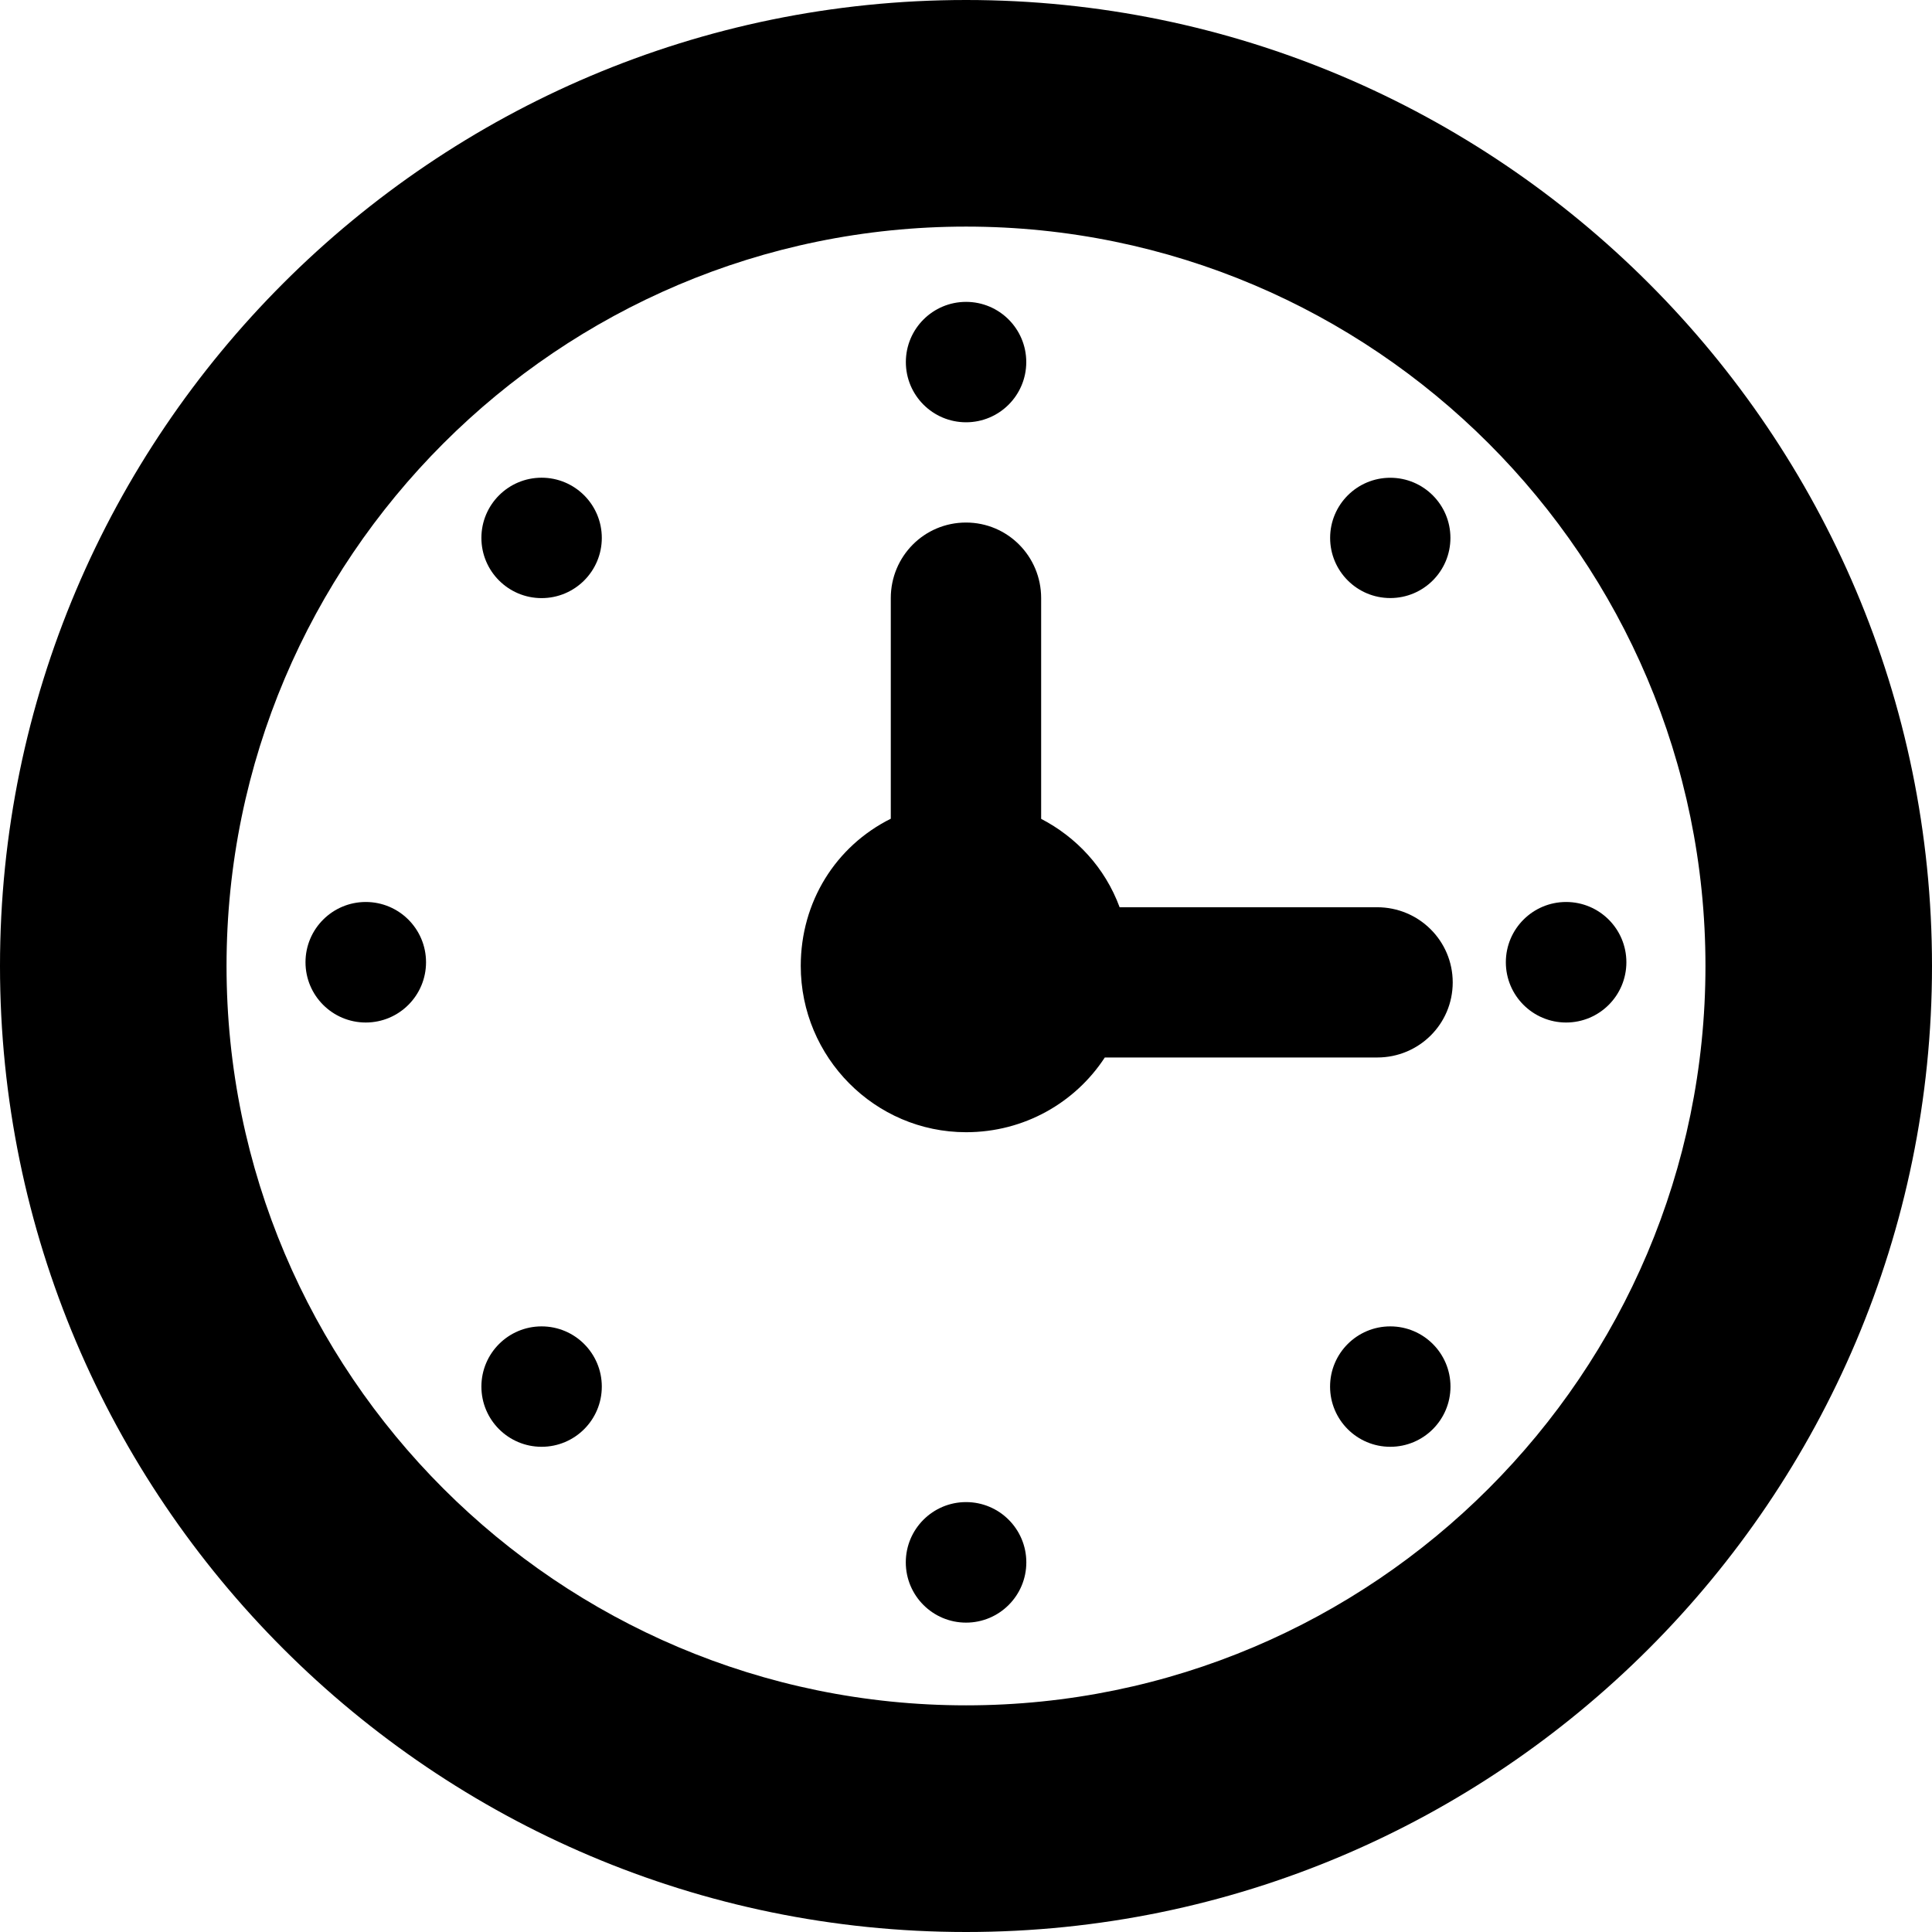
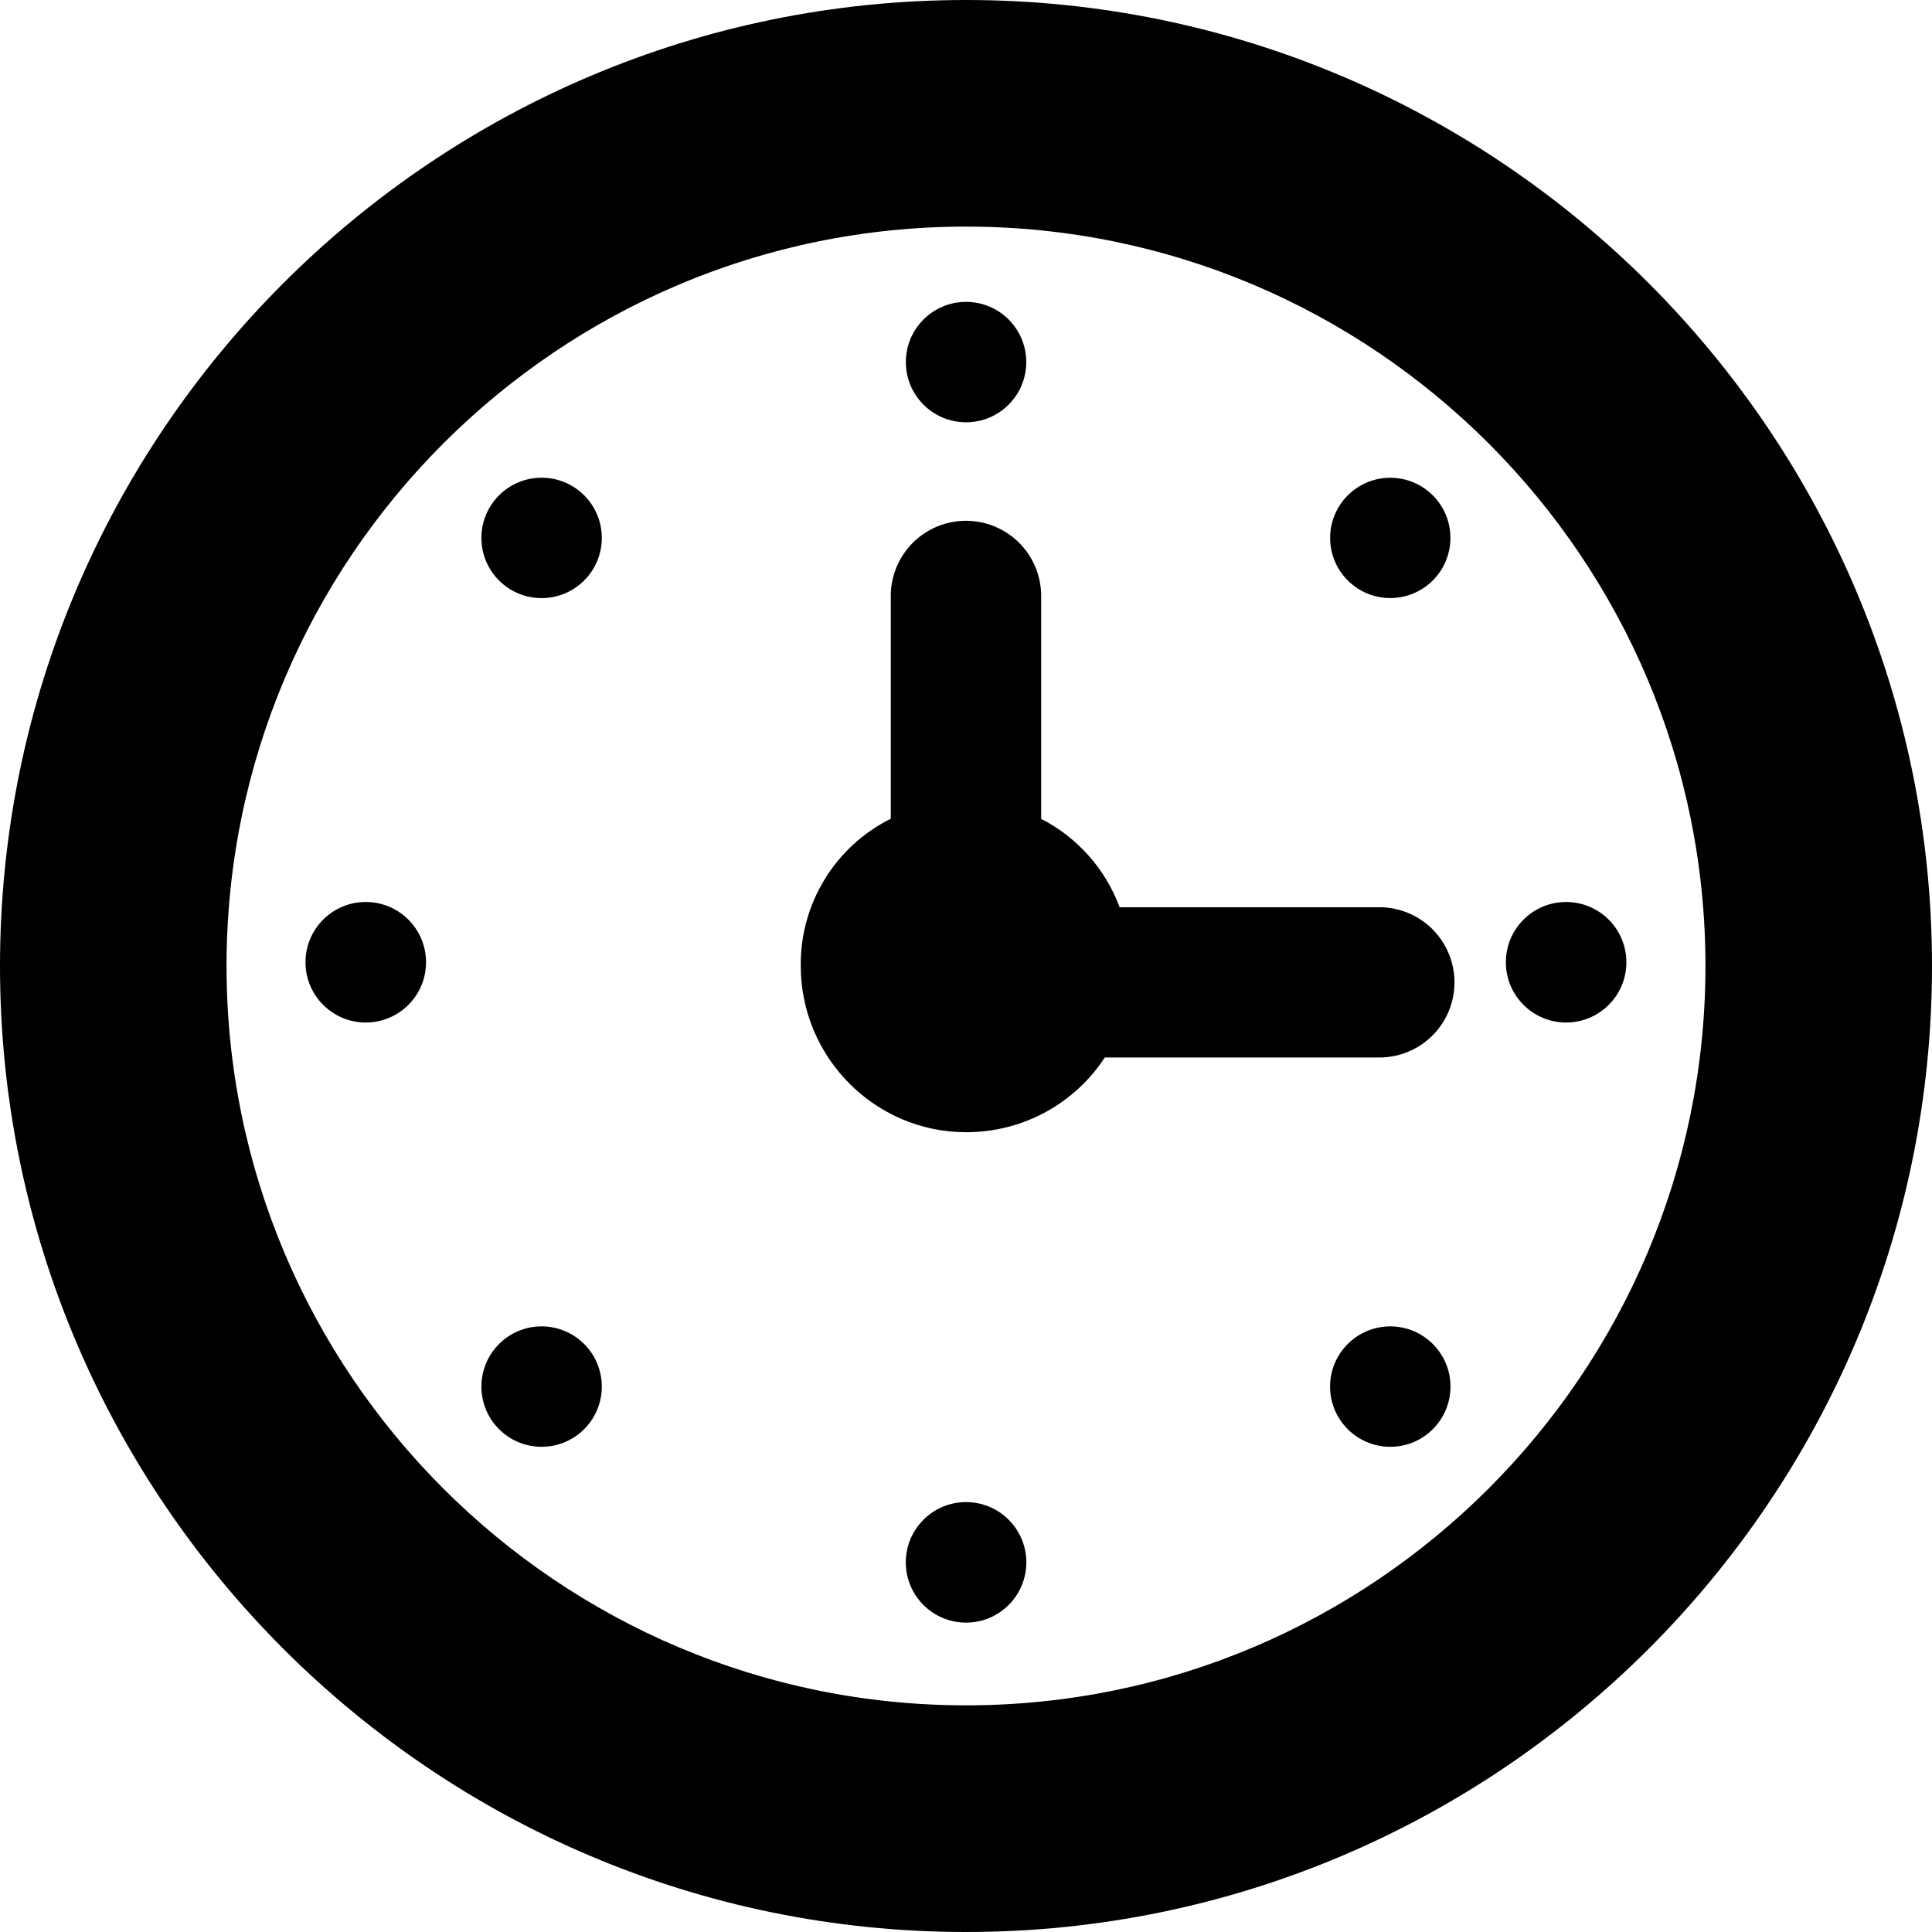
- <svg xmlns="http://www.w3.org/2000/svg" version="1.1" id="Capa_1" x="0px" y="0px" width="31.93px" height="31.93px" viewBox="0 0 31.93 31.93" style="enable-background:new 0 0 31.93 31.93;" xml:space="preserve">
-   <g>
-     <g>
-       <path d="M15.966,0C7.162,0,0,7.162,0,15.965S7.162,31.93,15.966,31.93c8.802,0,15.964-7.162,15.964-15.965S24.768,0,15.966,0z     M15.966,28.184c-6.74,0-12.222-5.479-12.222-12.219c0-6.738,5.482-12.22,12.222-12.22c6.737,0,12.22,5.481,12.22,12.22    C28.186,22.702,22.703,28.184,15.966,28.184z" />
-       <circle cx="15.966" cy="5.984" r="0.995" />
-       <circle cx="15.966" cy="25.821" r="0.996" />
-       <circle cx="25.883" cy="15.903" r="0.996" />
-       <circle cx="6.045" cy="15.903" r="0.996" />
-       <circle cx="22.977" cy="8.89" r="0.994" />
-       <circle cx="8.951" cy="22.916" r="0.995" />
-       <circle cx="22.977" cy="22.916" r="0.995" />
-       <circle cx="8.951" cy="8.89" r="0.995" />
-       <path d="M22.76,14.994h-4.256c-0.245-0.662-0.719-1.16-1.297-1.461V9.885c0-0.69-0.553-1.249-1.242-1.249    c-0.691,0-1.243,0.559-1.243,1.249v3.646c-0.91,0.454-1.488,1.373-1.488,2.433c0,1.509,1.223,2.748,2.733,2.748    c0.96,0,1.805-0.489,2.292-1.235h4.503c0.688,0,1.247-0.551,1.247-1.242C24.008,15.547,23.449,14.994,22.76,14.994z" />
-     </g>
-   </g>
-   <g>
- </g>
-   <g>
- </g>
-   <g>
- </g>
-   <g>
- </g>
-   <g>
- </g>
-   <g>
- </g>
-   <g>
- </g>
-   <g>
- </g>
-   <g>
- </g>
-   <g>
- </g>
-   <g>
- </g>
-   <g>
- </g>
-   <g>
- </g>
-   <g>
- </g>
-   <g>
- </g>
+ <svg xmlns="http://www.w3.org/2000/svg" width="31.93" height="31.93">
+   <path d="M15.966 0C7.162 0 0 7.162 0 15.965S7.162 31.93 15.966 31.93c8.802 0 15.964-7.162 15.964-15.965S24.768 0 15.966 0zm0 28.184c-6.74 0-12.222-5.479-12.222-12.219 0-6.738 5.482-12.22 12.222-12.22 6.737 0 12.22 5.481 12.22 12.22 0 6.737-5.483 12.219-12.22 12.219z" />
+   <circle cx="15.966" cy="5.984" r=".995" />
+   <circle cx="15.966" cy="25.821" r=".996" />
+   <circle cx="25.883" cy="15.903" r=".996" />
+   <circle cx="6.045" cy="15.903" r=".996" />
+   <circle cx="22.977" cy="8.89" r=".994" />
+   <circle cx="8.951" cy="22.916" r=".995" />
+   <circle cx="22.977" cy="22.916" r=".995" />
+   <circle cx="8.951" cy="8.89" r=".995" />
+   <path d="M22.76 14.994h-4.256a2.694 2.694 0 00-1.297-1.461V9.885a1.243 1.243 0 10-2.485 0v3.646a2.686 2.686 0 00-1.488 2.433c0 1.509 1.223 2.748 2.733 2.748.96 0 1.805-.489 2.292-1.235h4.503a1.242 1.242 0 10-.002-2.483z" />
</svg>
